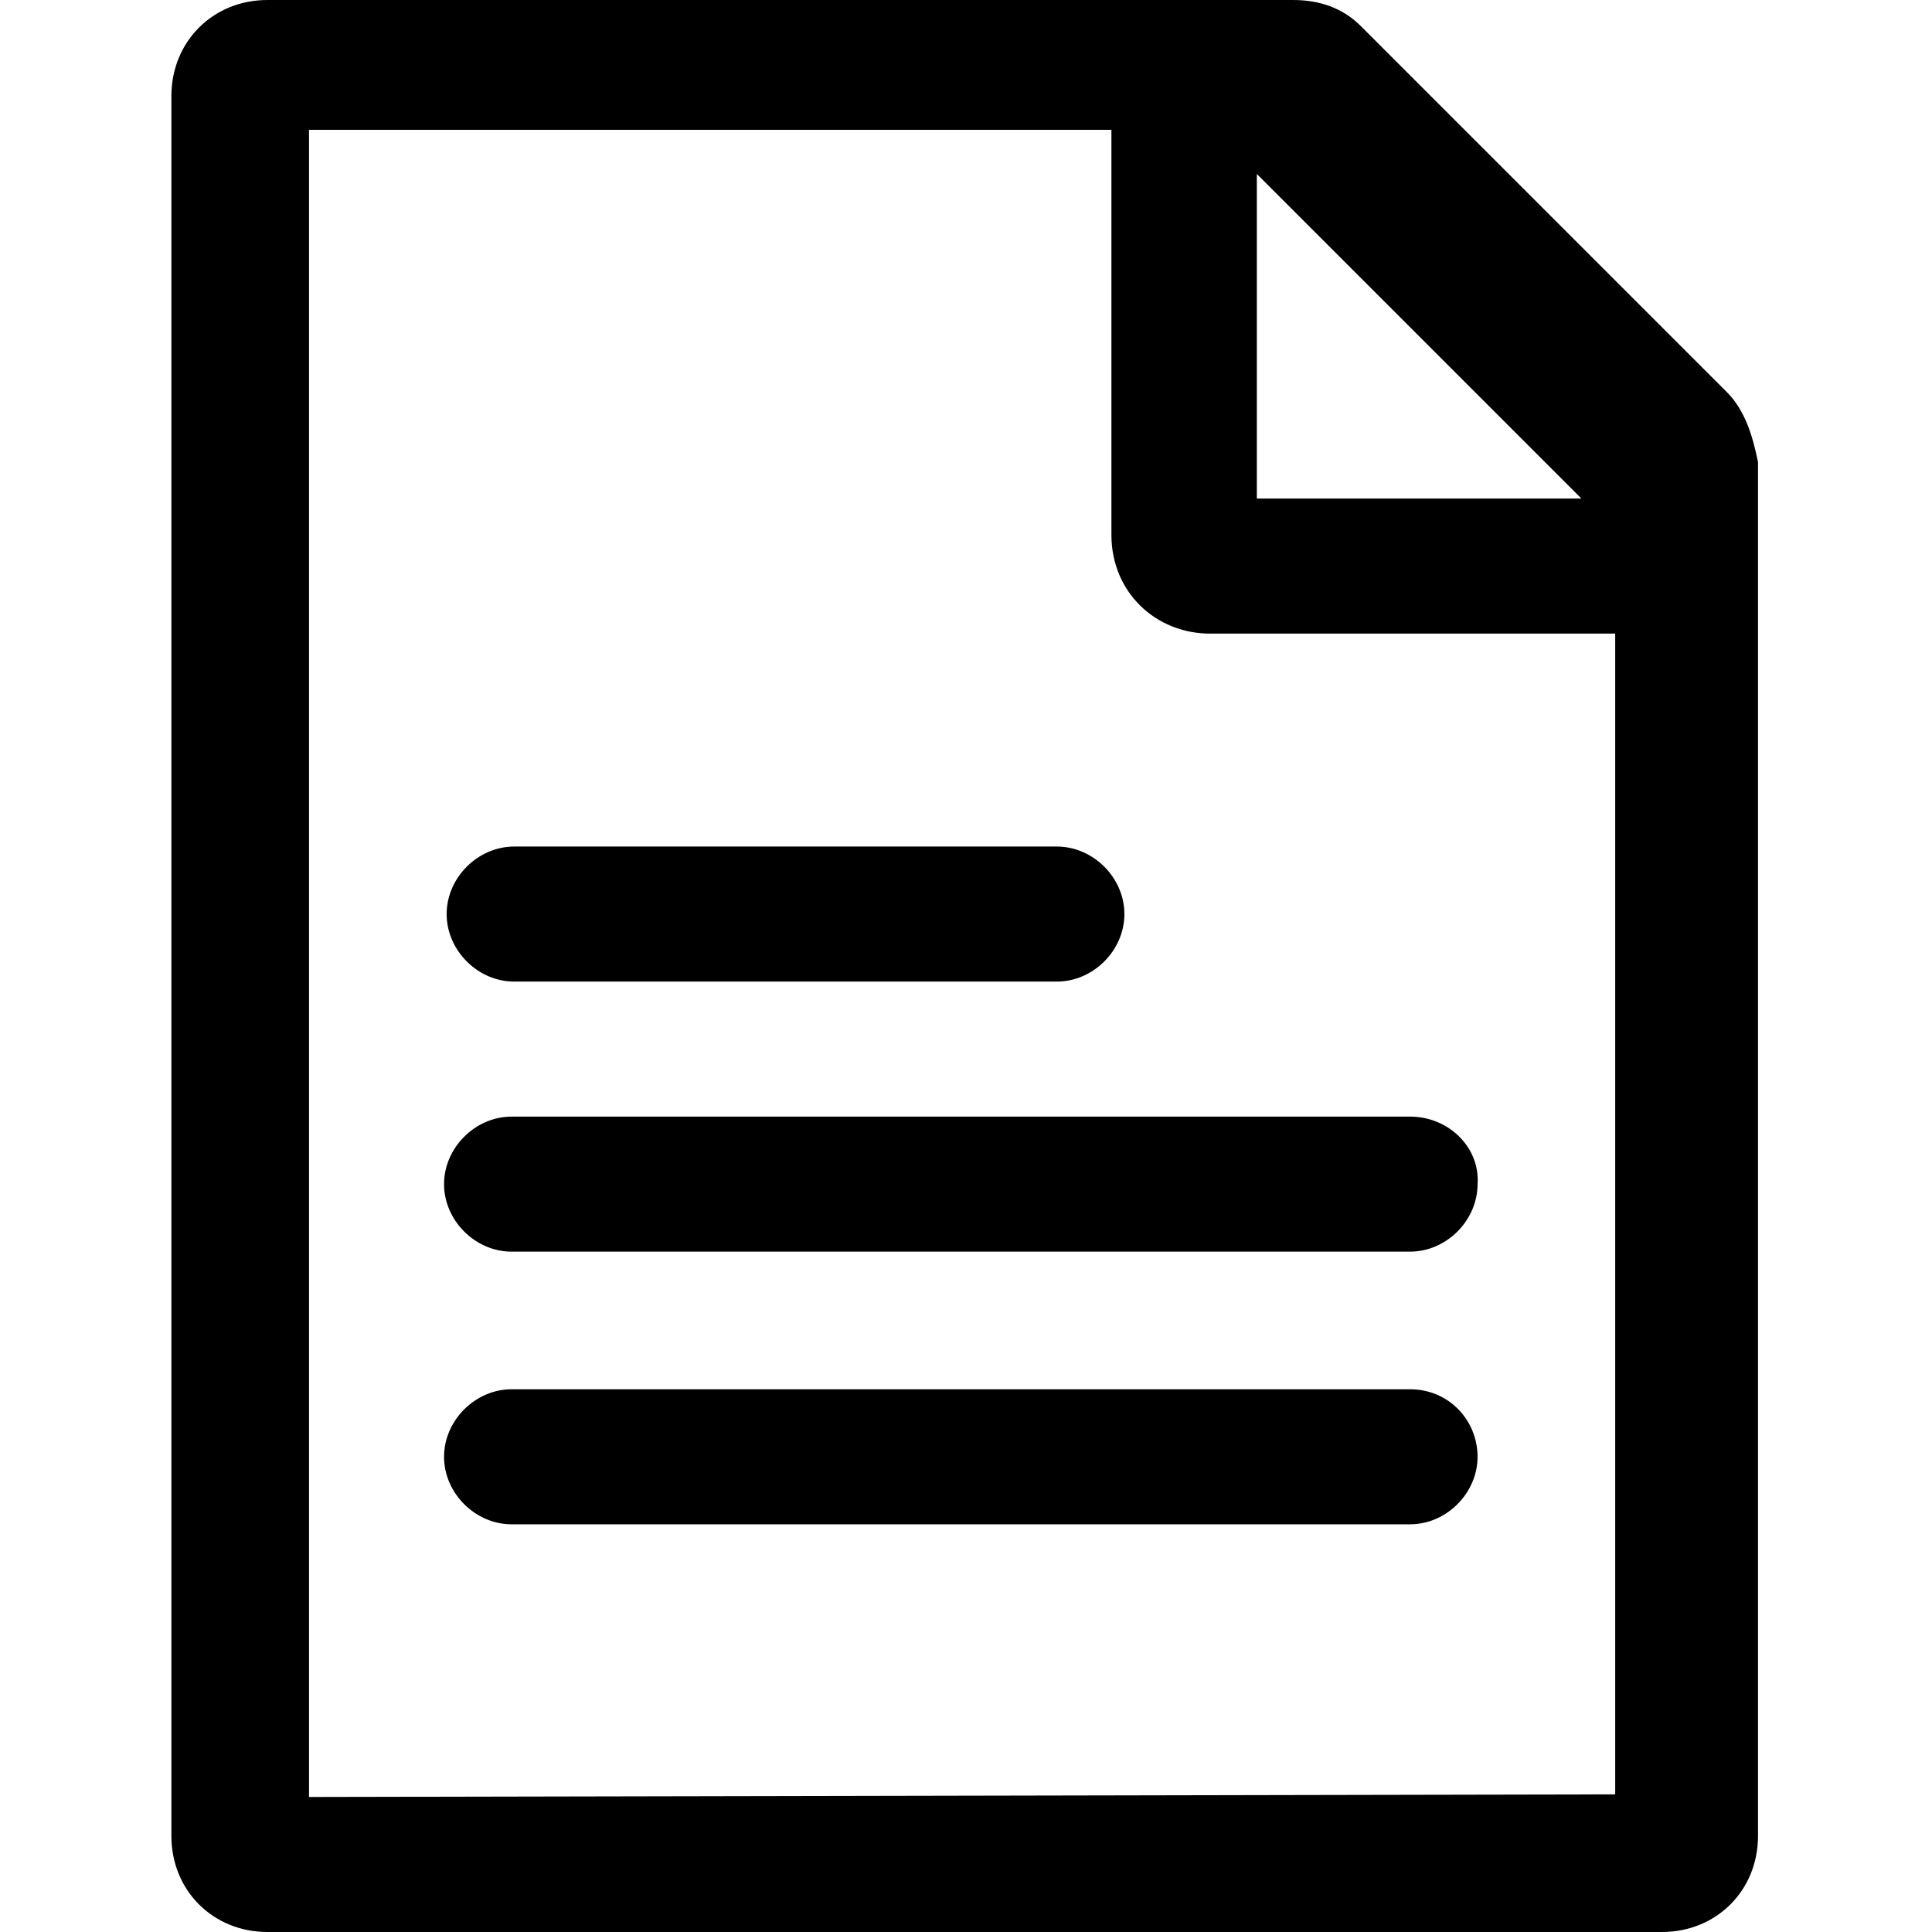
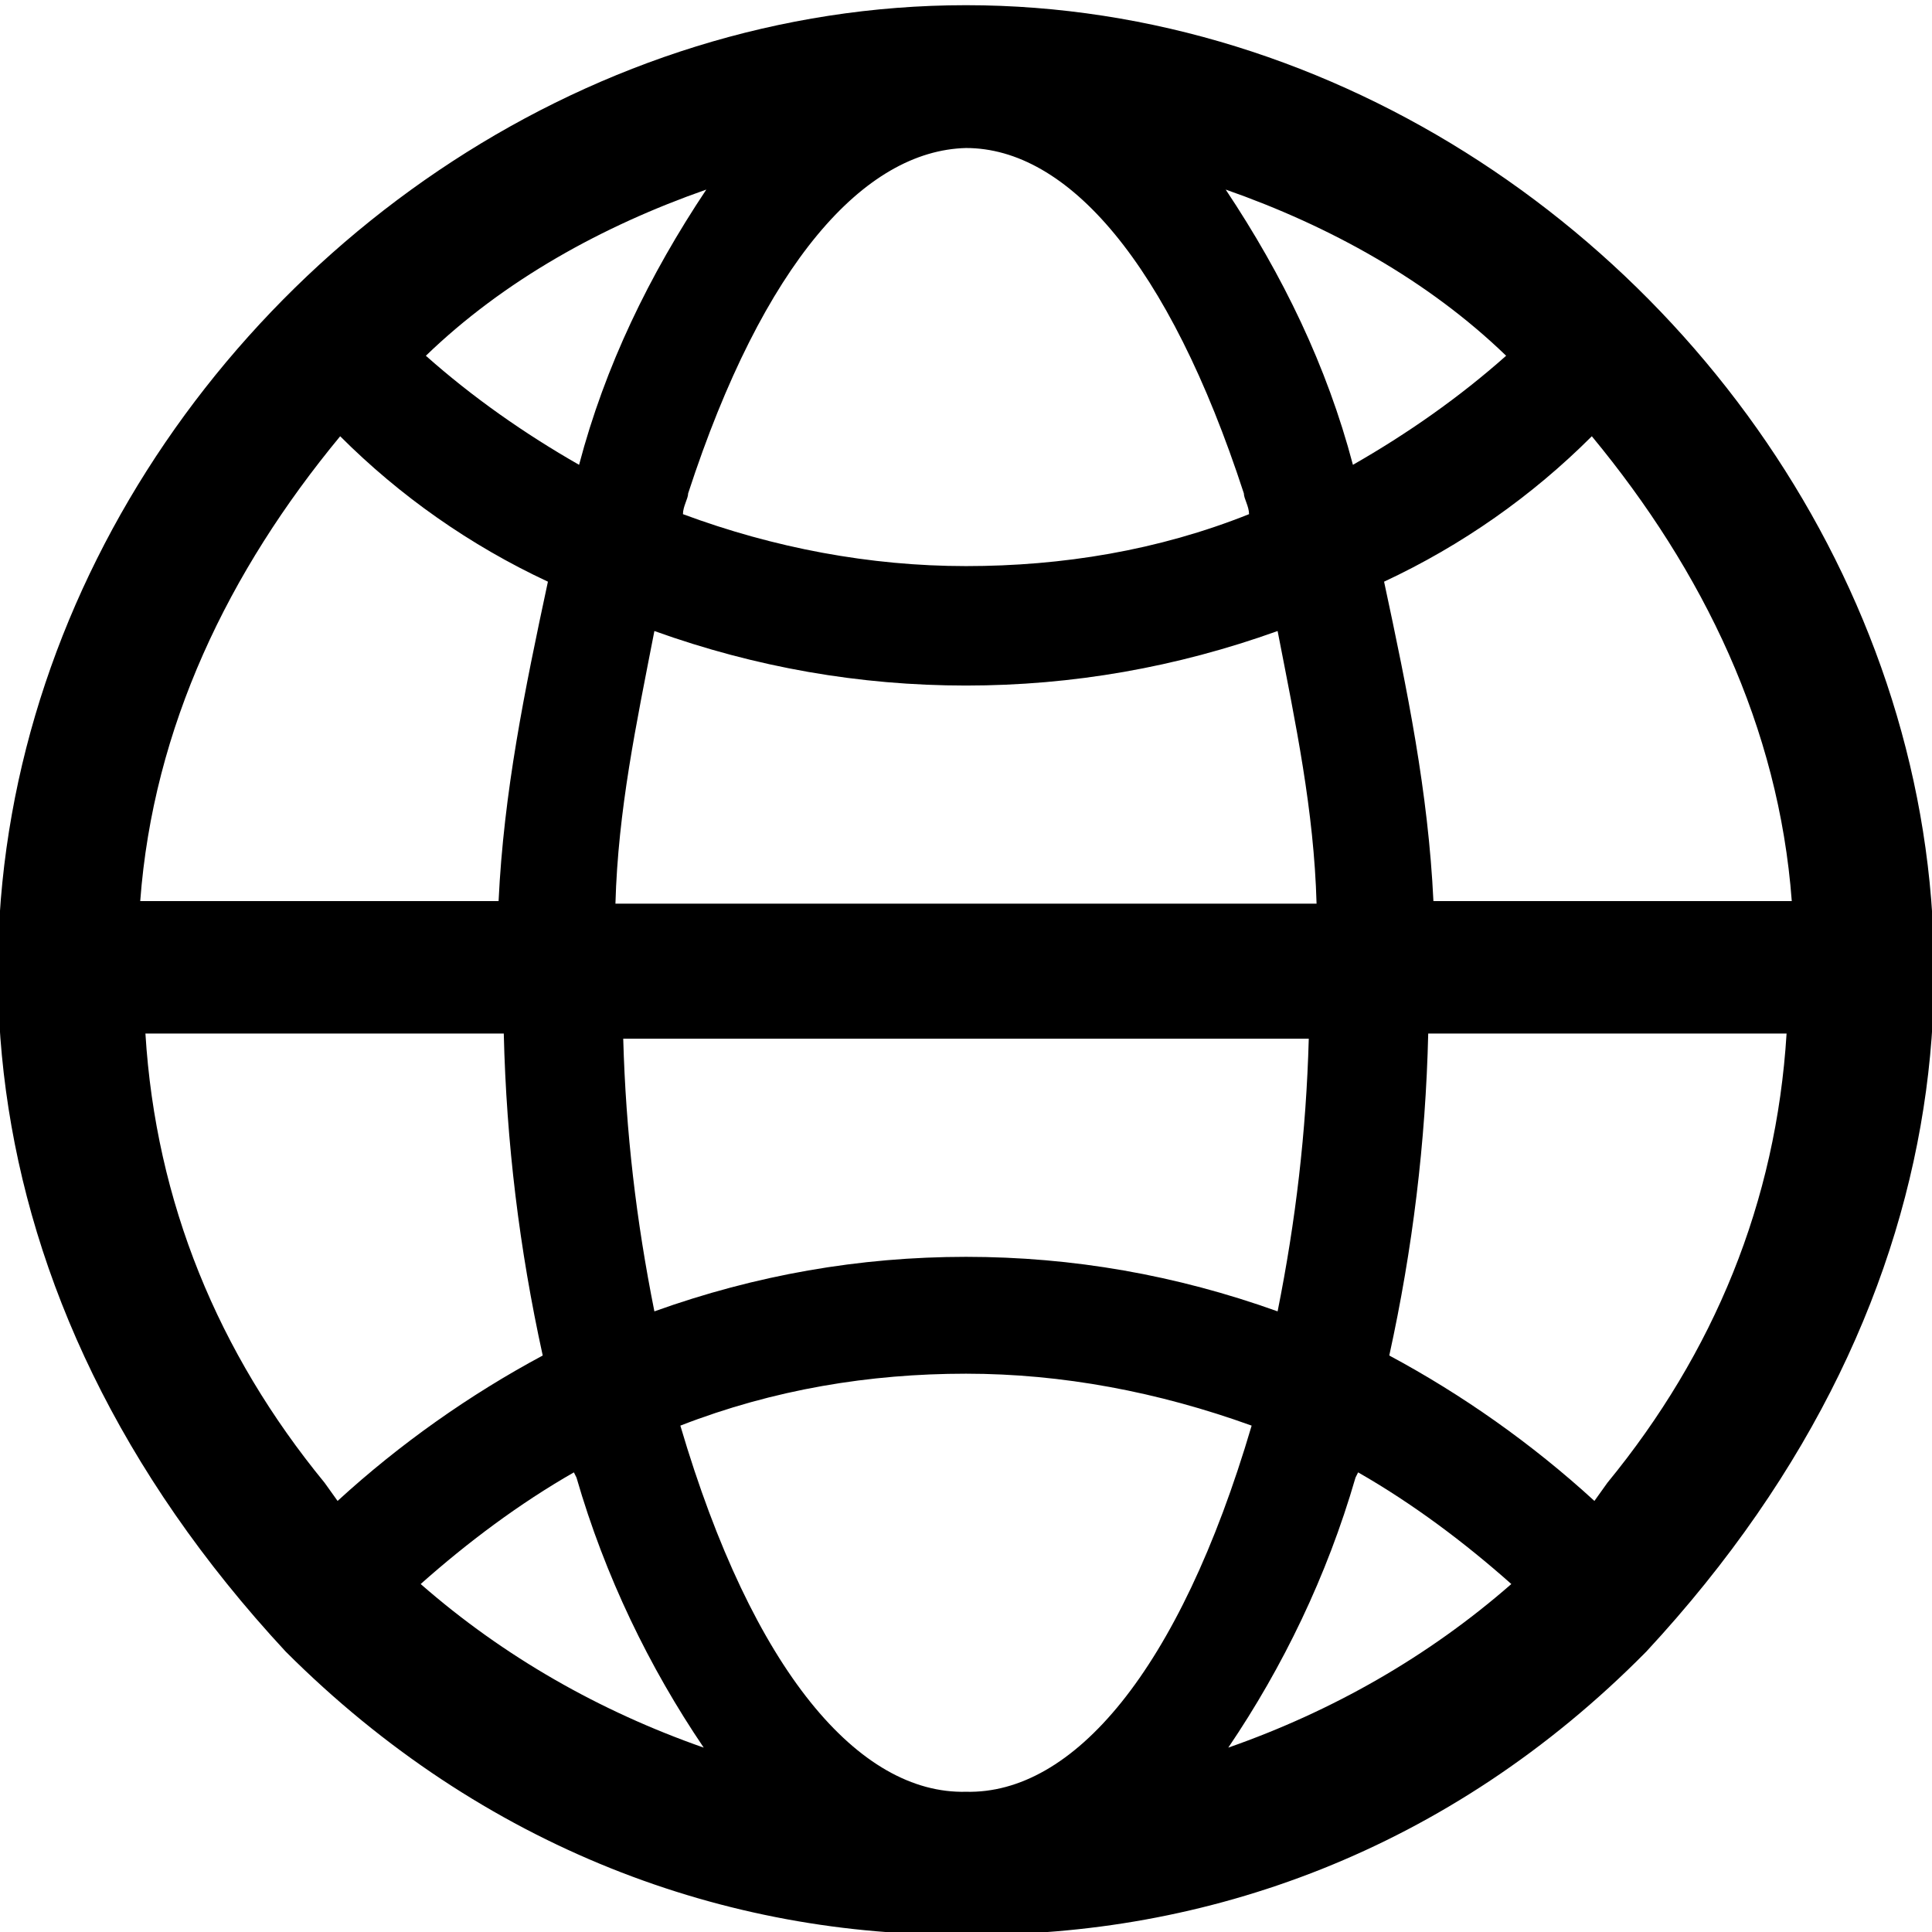
<svg xmlns="http://www.w3.org/2000/svg" width="24px" height="24px" version="1.1" id="Layer_1" x="0px" y="0px" viewBox="0 0 74.4 74.4" style="enable-background:new 0 0 74.4 74.4;" xml:space="preserve" preserveAspectRatio="xMinYMid meet">
-   <g>
-     <path d="M66.5,15.1L52.4,1c-0.7-0.7-1.6-1-2.6-1H10.3C8.2,0,6.6,1.6,6.6,3.7l0,0v67c0,2.1,1.6,3.7,3.7,3.7l0,0H64   c2.1,0,3.7-1.6,3.7-3.7l0,0V17.8C67.5,16.8,67.2,15.8,66.5,15.1z M48.4,6.7l12.5,12.5H48.4V6.7z M11.9,69.2V5h30.9v15.6   c0,2.2,1.7,3.8,3.8,3.8h15.6v44.7L11.9,69.2L11.9,69.2z" />
-     <path d="M54.3,43H19.7c-1.4,0-2.6,1.2-2.6,2.6s1.2,2.6,2.6,2.6h34.6c1.4,0,2.6-1.2,2.6-2.6C57,44.2,55.8,43,54.3,43z" />
-     <path d="M54.3,53.5H19.7c-1.4,0-2.6,1.2-2.6,2.6s1.2,2.6,2.6,2.6h34.6c1.4,0,2.6-1.2,2.6-2.6S55.8,53.5,54.3,53.5z" />
-     <path d="M19.8,37.8h20.9c1.4,0,2.6-1.2,2.6-2.6c0-1.4-1.2-2.6-2.6-2.6H19.8c-1.4,0-2.6,1.2-2.6,2.6S18.4,37.8,19.8,37.8z" />
-   </g>
+   <path d="M37.2,0.2C8.6,0.2-14.7,35.9,11,63.6c7.6,7.6,17,11,26.2,10.9c9.2,0.1,18.6-3.2,26.2-10.9  C89.1,35.9,65.8,0.2,37.2,0.2z M69,34.7H55.2c-0.2-4.2-1-8.1-1.9-12.3c3-1.4,5.7-3.3,8-5.6C65.6,22,68.5,28,69,34.7z M58,13.7  c-1.8,1.6-3.8,3-5.9,4.2c-1-3.8-2.7-7.3-4.9-10.6C51.2,8.7,55,10.8,58,13.7z M37.2,34.8H23.7c0.1-3.6,0.8-6.9,1.5-10.5  c3.9,1.4,7.9,2.1,12,2.1c4.1,0,8.1-0.7,12-2.1c0.7,3.6,1.4,6.9,1.5,10.5H37.2z M50.4,40c-0.1,3.6-0.5,7-1.2,10.5  c-3.9-1.4-7.9-2.1-12-2.1c-4.1,0-8.1,0.7-12,2.1C24.5,47,24.1,43.6,24,40h13.2H50.4z M37.2,5.7c3.9,0,7.8,4.4,10.7,13.3  c0,0.2,0.2,0.5,0.2,0.8c-3.5,1.4-7.2,2-10.9,2s-7.4-0.7-10.9-2c0-0.3,0.2-0.6,0.2-0.8C29.4,10.1,33.3,5.8,37.2,5.7z M27.2,7.3  c-2.2,3.3-3.9,6.8-4.9,10.6c-2.1-1.2-4.1-2.6-5.9-4.2C19.4,10.8,23.2,8.7,27.2,7.3z M13.1,16.8c2.3,2.3,5,4.2,8,5.6  c-0.9,4.2-1.7,8.1-1.9,12.3H5.4C5.9,28,8.8,22,13.1,16.8z M12.5,57.1c-4.1-5-6.5-10.8-6.9-17.3h13.8c0.1,4.2,0.6,8.3,1.5,12.4  c-2.8,1.5-5.5,3.4-7.9,5.6L12.5,57.1z M16.2,61c1.8-1.6,3.8-3.1,5.9-4.3l0.1,0.2c1.1,3.8,2.8,7.3,4.9,10.4  C23.1,65.9,19.4,63.8,16.2,61z M37.2,69c-4.1,0.1-8.2-4.6-11-14.1c3.6-1.4,7.3-2,11-2c3.7,0,7.4,0.7,11,2  C45.4,64.4,41.3,69.1,37.2,69z M47.3,67.3c2.1-3.1,3.8-6.6,4.9-10.4l0.1-0.2c2.1,1.2,4.1,2.7,5.9,4.3C55,63.8,51.3,65.9,47.3,67.3z   M61.9,57.1l-0.5,0.7c-2.4-2.2-5.1-4.1-7.9-5.6c0.9-4.1,1.4-8.2,1.5-12.4h13.8C68.4,46.3,66,52.1,61.9,57.1z" />
</svg>
